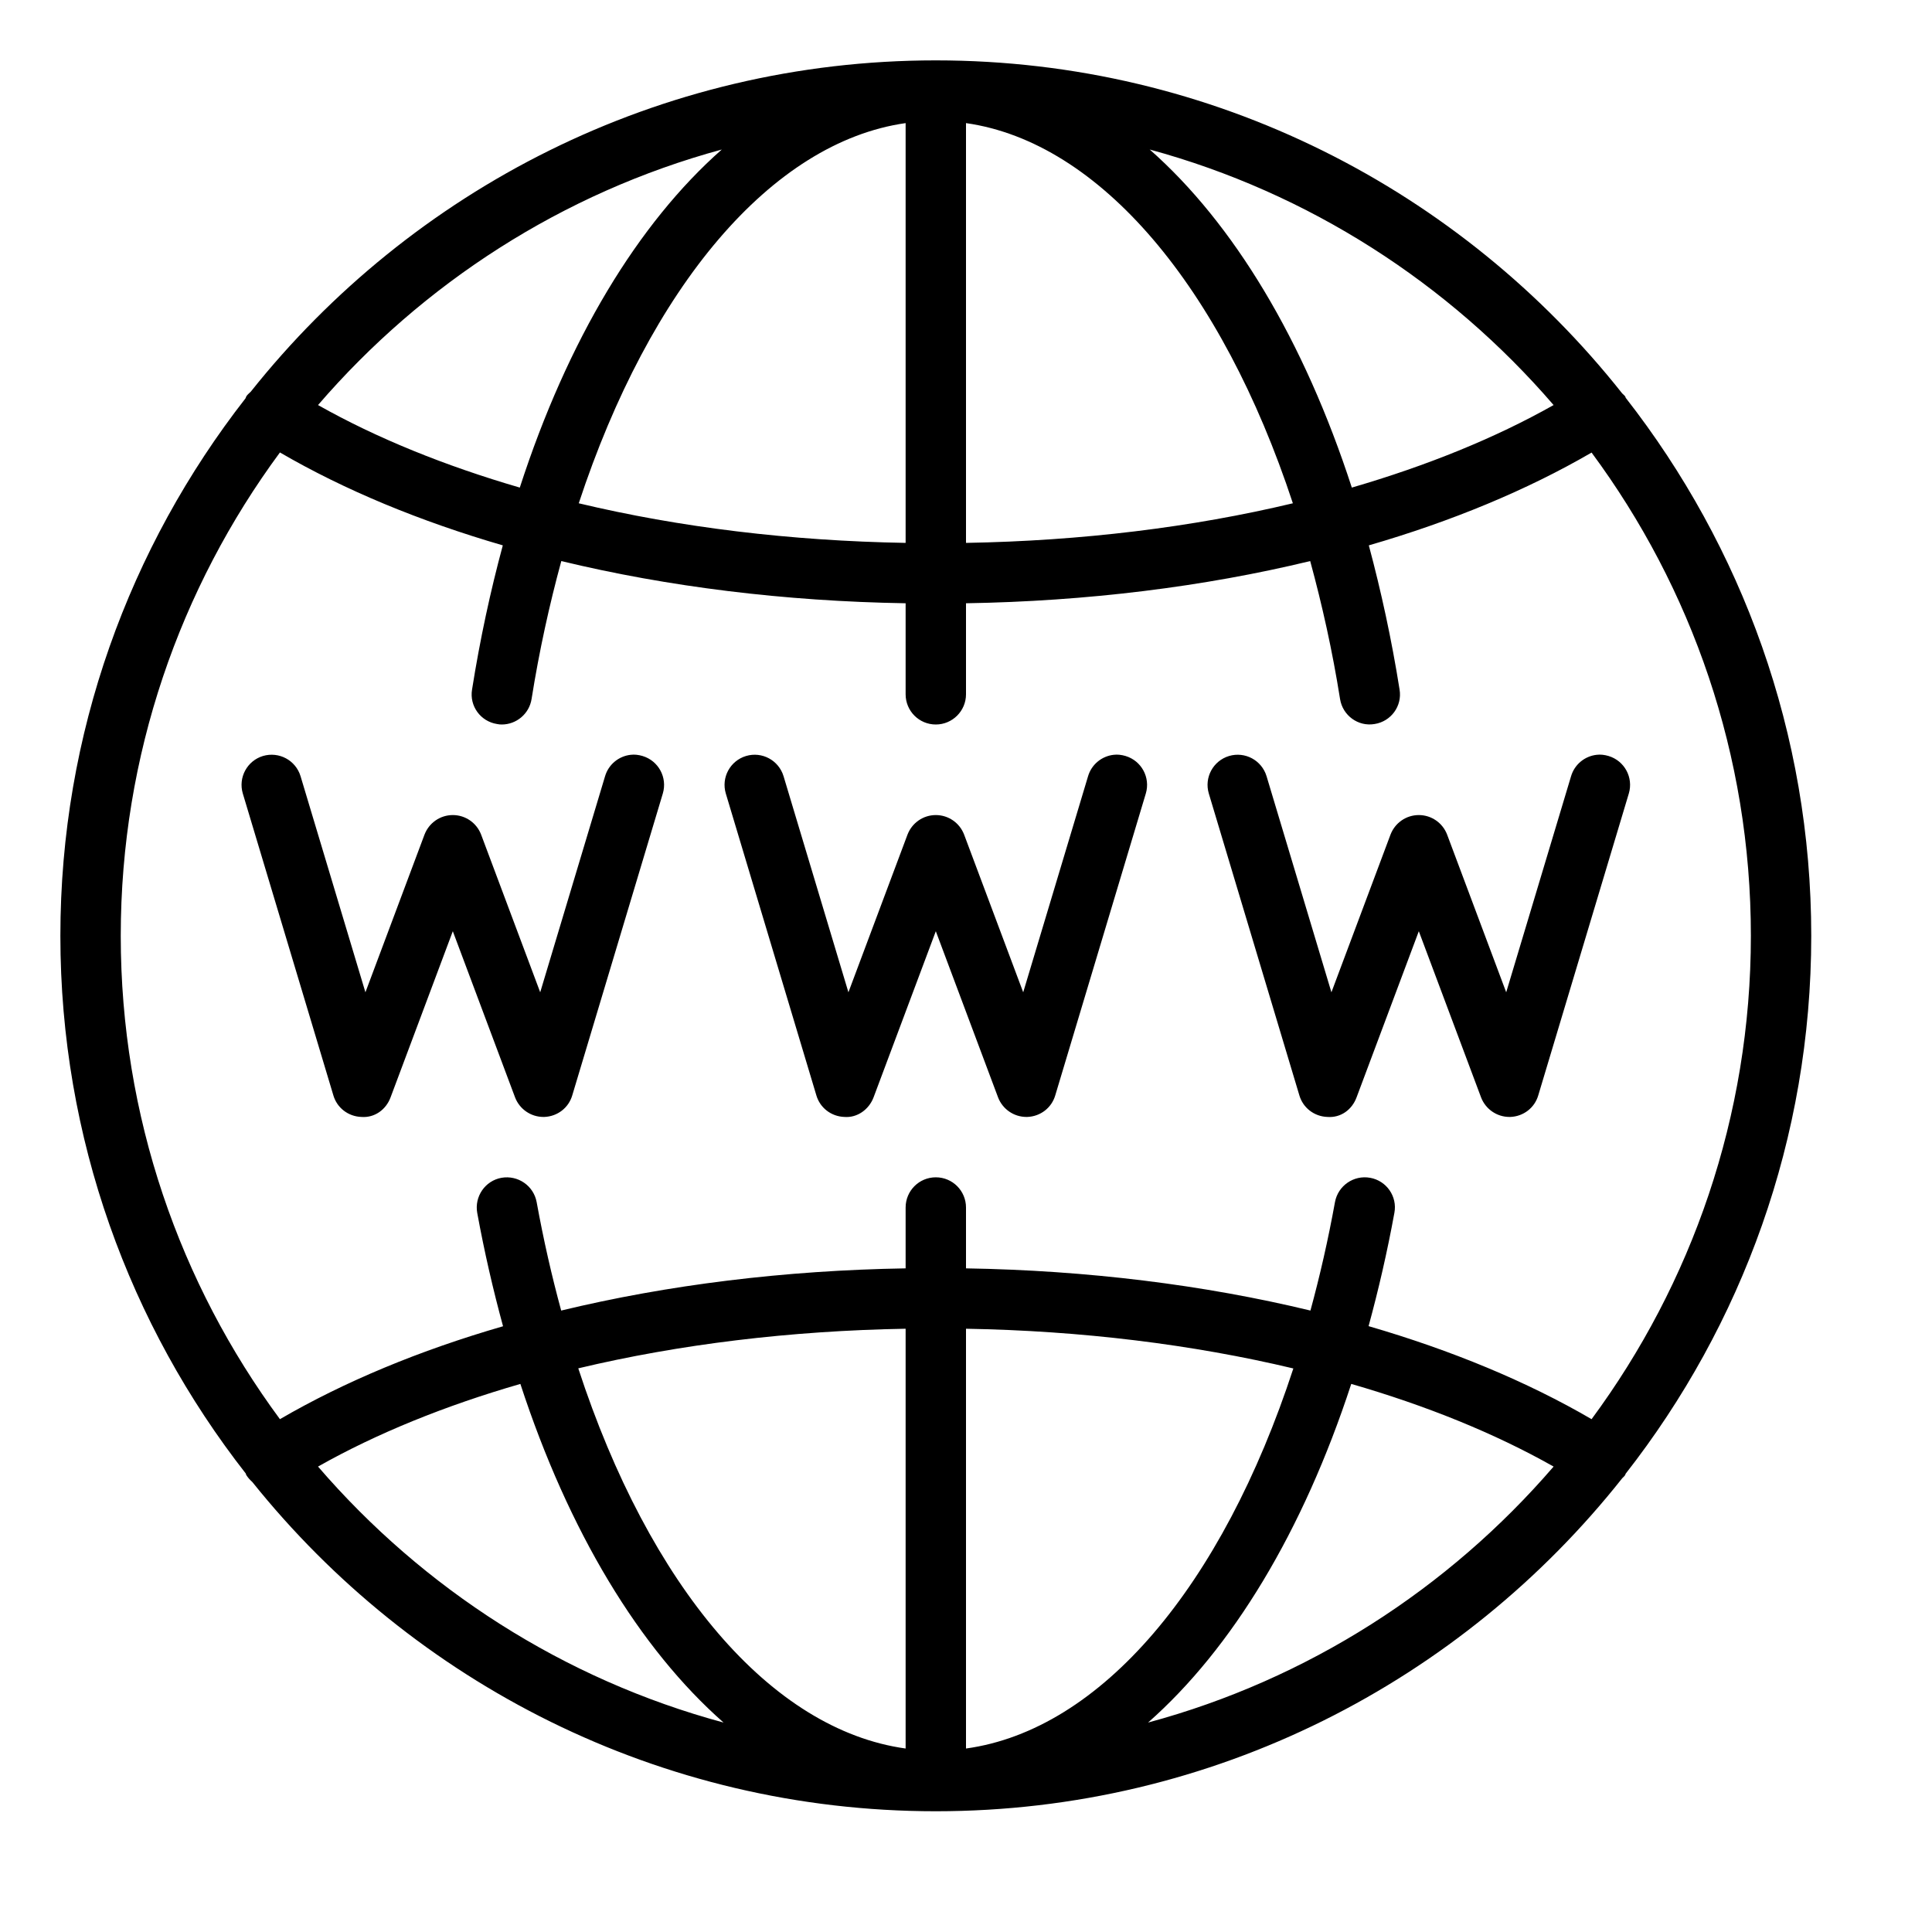
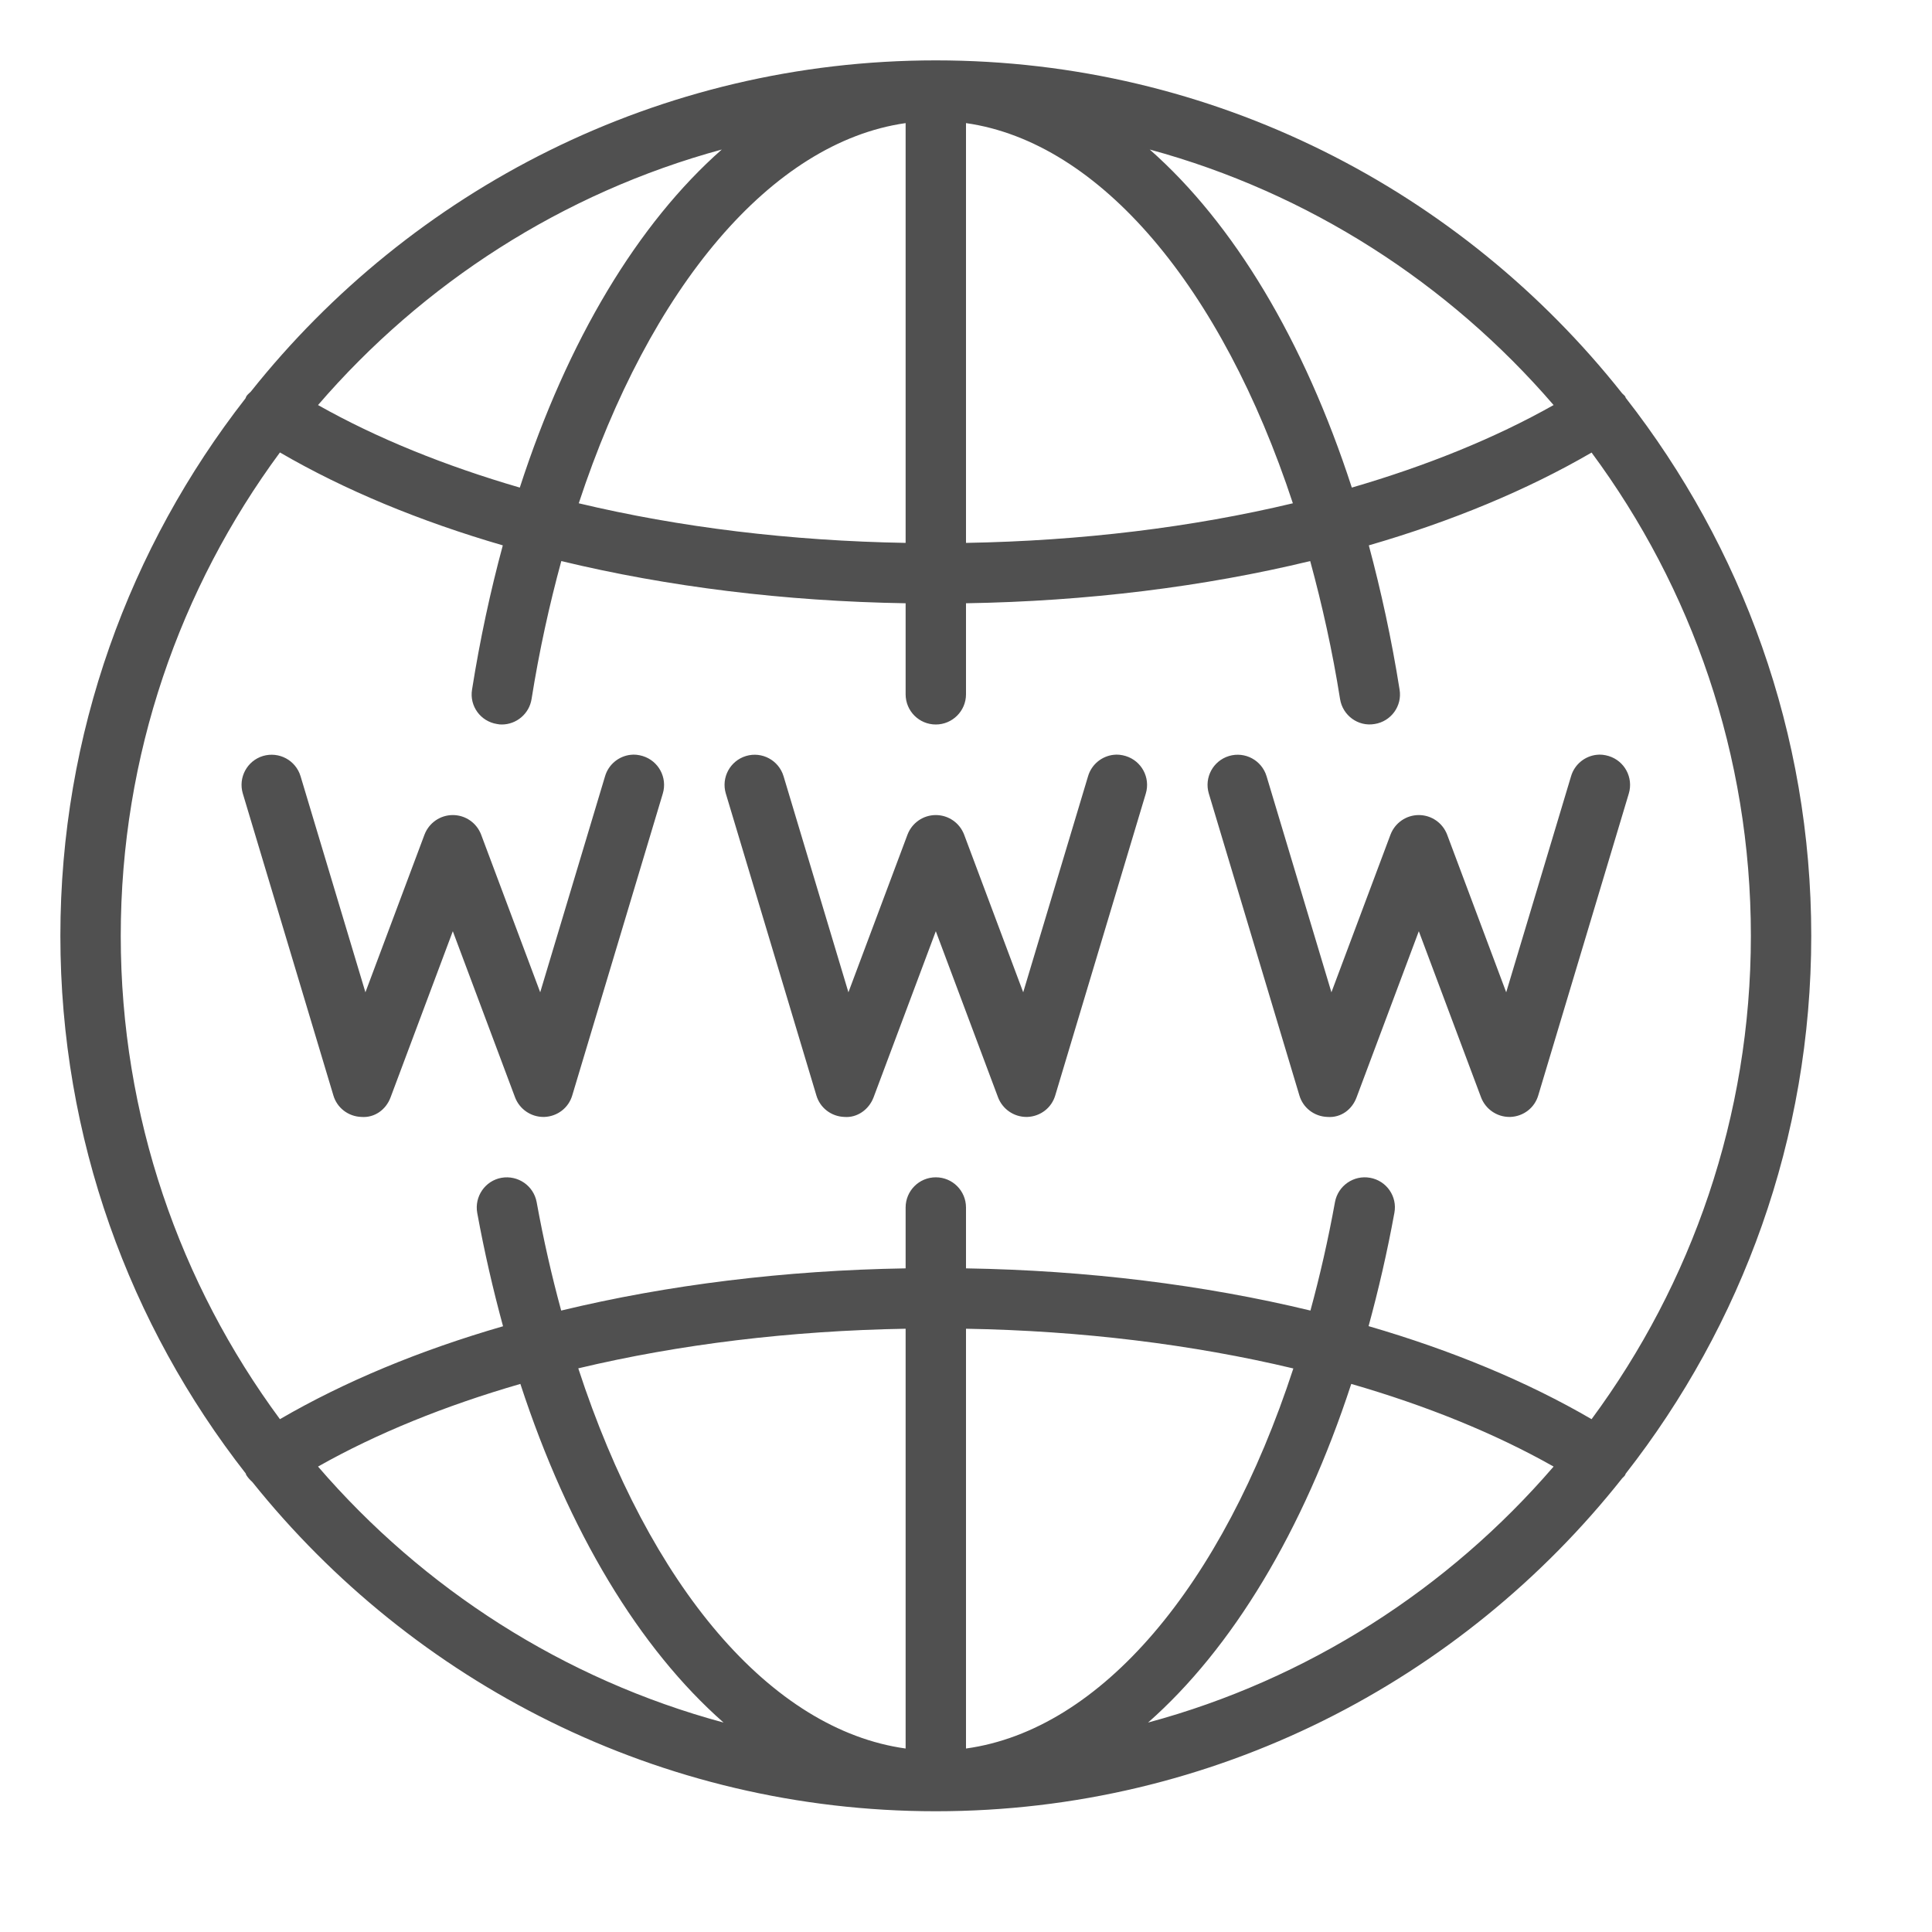
- <svg xmlns="http://www.w3.org/2000/svg" fill="#000000" viewBox="0 0 64 64" width="40px" height="40px">
+ <svg xmlns="http://www.w3.org/2000/svg" fill="rgb(80, 80, 80)" viewBox="0 0 64 64" width="35px" height="35px">
  <path d="M 31 2 C 21.82 2 13.625 6.293 8.309 12.973 C 8.258 13.027 8.199 13.066 8.16 13.129 C 8.148 13.148 8.145 13.176 8.133 13.195 C 4.297 18.113 2 24.293 2 31 C 2 37.711 4.297 43.895 8.141 48.812 C 8.152 48.832 8.148 48.852 8.164 48.871 C 8.219 48.957 8.285 49.027 8.359 49.094 C 13.68 55.734 21.848 60 31 60 C 40.207 60 48.422 55.684 53.738 48.969 C 53.77 48.934 53.809 48.906 53.832 48.867 C 53.844 48.855 53.844 48.84 53.848 48.824 C 57.699 43.902 60 37.719 60 31 C 60 24.285 57.699 18.102 53.855 13.18 C 53.844 13.164 53.848 13.148 53.836 13.133 C 53.809 13.09 53.762 13.062 53.73 13.023 C 48.414 6.312 40.203 2 31 2 Z M 30 4.078 L 30 17.984 C 26.184 17.918 22.512 17.469 19.172 16.672 C 21.531 9.512 25.555 4.711 30 4.078 Z M 32 4.078 C 36.441 4.711 40.469 9.512 42.828 16.672 C 39.488 17.469 35.816 17.918 32 17.984 Z M 23.91 4.953 C 21.137 7.398 18.805 11.258 17.219 16.152 C 14.742 15.43 12.48 14.516 10.535 13.418 C 14.008 9.387 18.637 6.387 23.91 4.953 Z M 38.086 4.953 C 43.359 6.387 47.992 9.387 51.465 13.418 C 49.52 14.516 47.258 15.43 44.781 16.152 C 43.191 11.258 40.859 7.398 38.086 4.953 Z M 9.273 14.988 C 11.414 16.234 13.906 17.266 16.656 18.066 C 16.246 19.582 15.902 21.172 15.637 22.844 C 15.547 23.387 15.918 23.898 16.465 23.984 C 16.52 23.996 16.57 24 16.621 24 C 17.105 24 17.531 23.648 17.609 23.156 C 17.863 21.559 18.199 20.035 18.594 18.586 C 22.121 19.438 25.988 19.918 30 19.984 L 30 23 C 30 23.551 30.445 24 31 24 C 31.551 24 32 23.551 32 23 L 32 19.984 C 36.008 19.918 39.879 19.438 43.402 18.586 C 43.797 20.035 44.137 21.555 44.391 23.156 C 44.477 23.699 44.988 24.078 45.535 23.984 C 46.082 23.898 46.453 23.387 46.363 22.844 C 46.098 21.172 45.75 19.582 45.344 18.066 C 48.09 17.27 50.586 16.234 52.723 14.992 C 56.039 19.473 58 25.012 58 31 C 58 36.988 56.035 42.527 52.723 47.012 C 50.586 45.766 48.086 44.73 45.336 43.93 C 45.664 42.727 45.953 41.48 46.191 40.176 C 46.293 39.633 45.93 39.113 45.387 39.016 C 44.844 38.918 44.324 39.277 44.223 39.82 C 43.996 41.07 43.723 42.266 43.41 43.414 C 39.883 42.562 36.012 42.082 32 42.016 L 32 40 C 32 39.449 31.555 39 31 39 C 30.445 39 30 39.449 30 40 L 30 42.016 C 25.988 42.082 22.117 42.562 18.59 43.414 C 18.277 42.266 18.004 41.07 17.777 39.82 C 17.676 39.277 17.156 38.922 16.613 39.016 C 16.07 39.113 15.711 39.637 15.809 40.18 C 16.047 41.48 16.336 42.73 16.664 43.934 C 13.91 44.73 11.414 45.766 9.273 47.012 C 5.961 42.527 4 36.988 4 31 C 4 25.012 5.965 19.473 9.273 14.988 Z M 20.891 25.004 C 20.504 25.047 20.16 25.316 20.043 25.715 L 17.895 32.871 L 15.938 27.648 C 15.789 27.258 15.418 27 15 27 C 14.582 27 14.211 27.258 14.062 27.648 L 12.105 32.871 L 9.957 25.715 C 9.797 25.184 9.242 24.887 8.711 25.043 C 8.184 25.203 7.887 25.758 8.043 26.285 L 11.043 36.285 C 11.164 36.699 11.535 36.984 11.969 37 C 12.414 37.035 12.789 36.754 12.938 36.352 L 15 30.848 L 17.062 36.352 C 17.211 36.742 17.586 37 18 37 L 18.031 37 C 18.465 36.984 18.836 36.699 18.957 36.285 L 21.957 26.285 C 22.113 25.758 21.816 25.203 21.285 25.043 C 21.152 25.004 21.02 24.988 20.891 25.004 Z M 36.891 25.004 C 36.504 25.047 36.16 25.316 36.043 25.715 L 33.895 32.871 L 31.938 27.648 C 31.789 27.258 31.418 27 31 27 C 30.582 27 30.211 27.258 30.062 27.648 L 28.105 32.871 L 25.957 25.715 C 25.797 25.184 25.242 24.887 24.715 25.043 C 24.184 25.203 23.887 25.758 24.043 26.285 L 27.043 36.285 C 27.164 36.699 27.535 36.984 27.969 37 C 28.398 37.035 28.785 36.754 28.938 36.352 L 31 30.848 L 33.062 36.352 C 33.211 36.742 33.586 37 34 37 L 34.031 37 C 34.465 36.984 34.836 36.699 34.957 36.285 L 37.957 26.285 C 38.113 25.758 37.816 25.203 37.285 25.043 C 37.152 25.004 37.02 24.988 36.891 25.004 Z M 52.891 25.004 C 52.504 25.047 52.16 25.316 52.043 25.715 L 49.895 32.871 L 47.938 27.648 C 47.789 27.258 47.418 27 47 27 C 46.582 27 46.211 27.258 46.062 27.648 L 44.105 32.871 L 41.957 25.715 C 41.797 25.184 41.242 24.887 40.715 25.043 C 40.184 25.203 39.887 25.758 40.043 26.285 L 43.043 36.285 C 43.164 36.699 43.535 36.984 43.969 37 C 44.422 37.035 44.789 36.754 44.938 36.352 L 47 30.848 L 49.062 36.352 C 49.211 36.742 49.586 37 50 37 L 50.031 37 C 50.465 36.984 50.836 36.699 50.957 36.285 L 53.957 26.285 C 54.113 25.758 53.816 25.203 53.285 25.043 C 53.152 25.004 53.02 24.988 52.891 25.004 Z M 30 44.016 L 30 57.922 C 25.531 57.301 21.516 52.551 19.156 45.328 C 22.5 44.531 26.18 44.082 30 44.016 Z M 32 44.016 C 35.82 44.082 39.5 44.535 42.844 45.332 C 40.484 52.551 36.469 57.305 32 57.922 Z M 17.238 45.844 C 18.836 50.734 21.184 54.613 23.969 57.062 C 18.672 55.633 14.02 52.629 10.535 48.582 C 12.484 47.48 14.754 46.562 17.238 45.844 Z M 44.762 45.844 C 47.246 46.562 49.516 47.48 51.465 48.582 C 47.98 52.629 43.328 55.633 38.031 57.062 C 40.812 54.613 43.164 50.734 44.762 45.844 Z" />
</svg>
